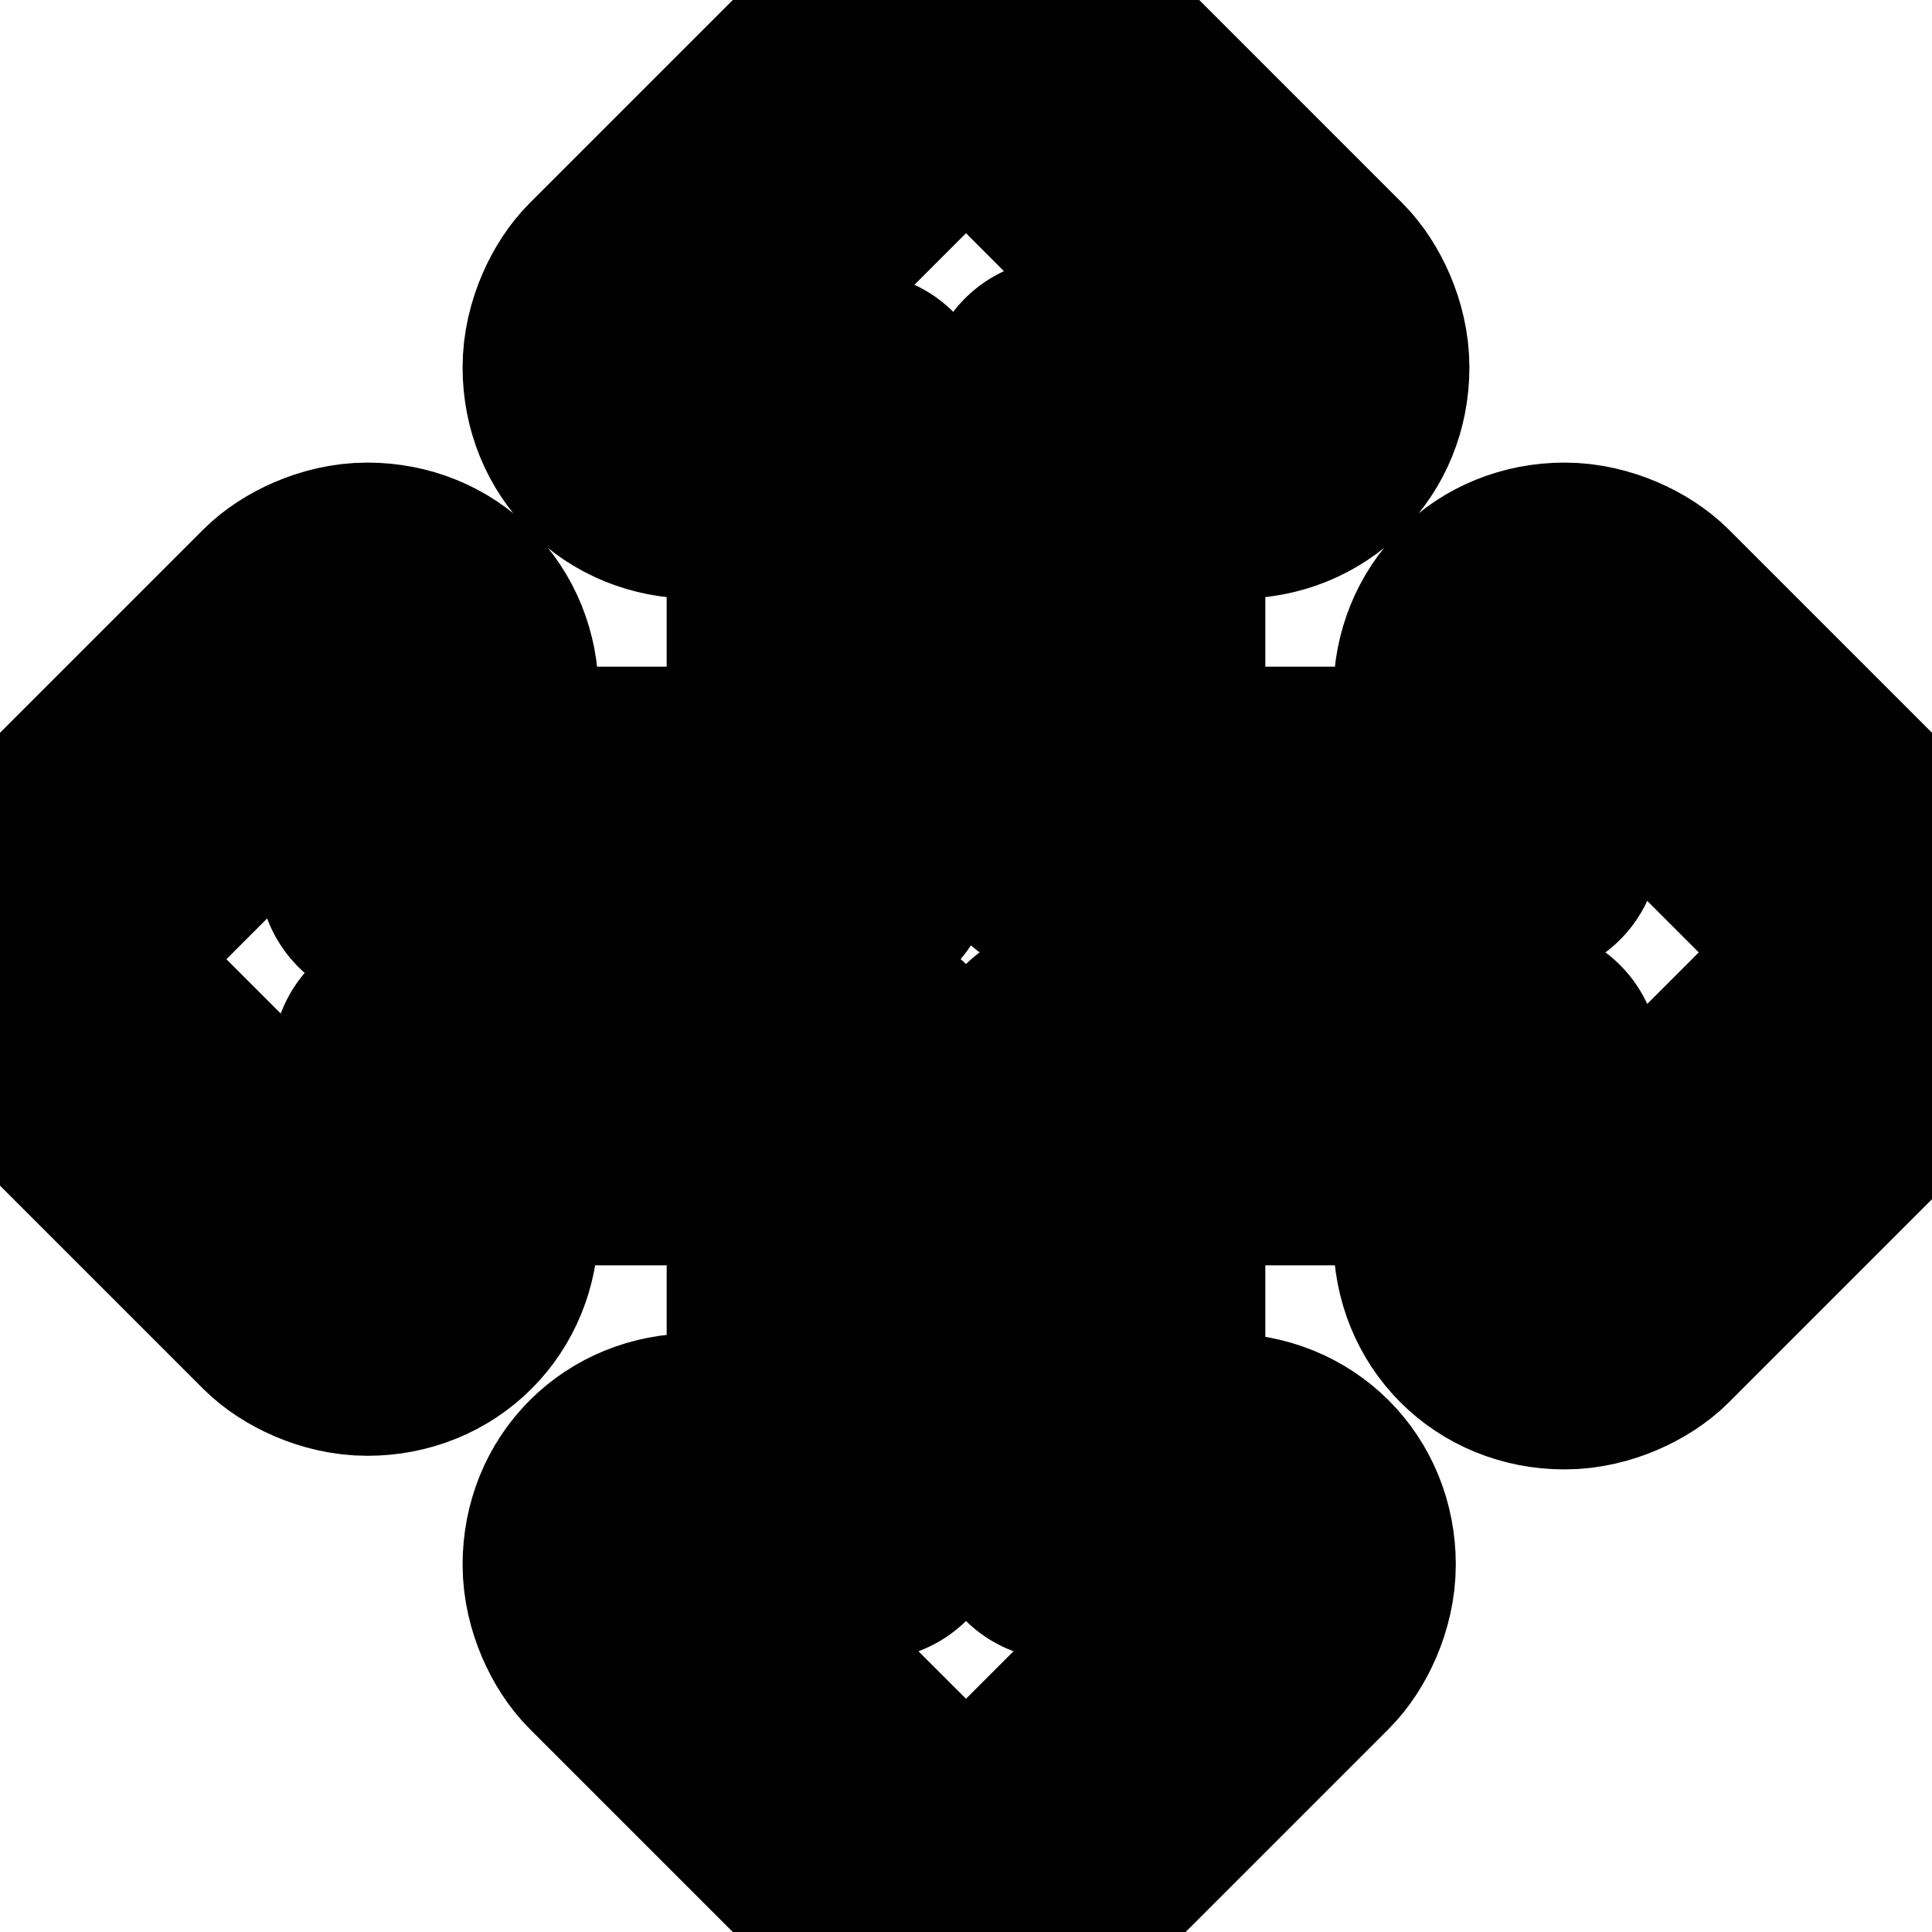
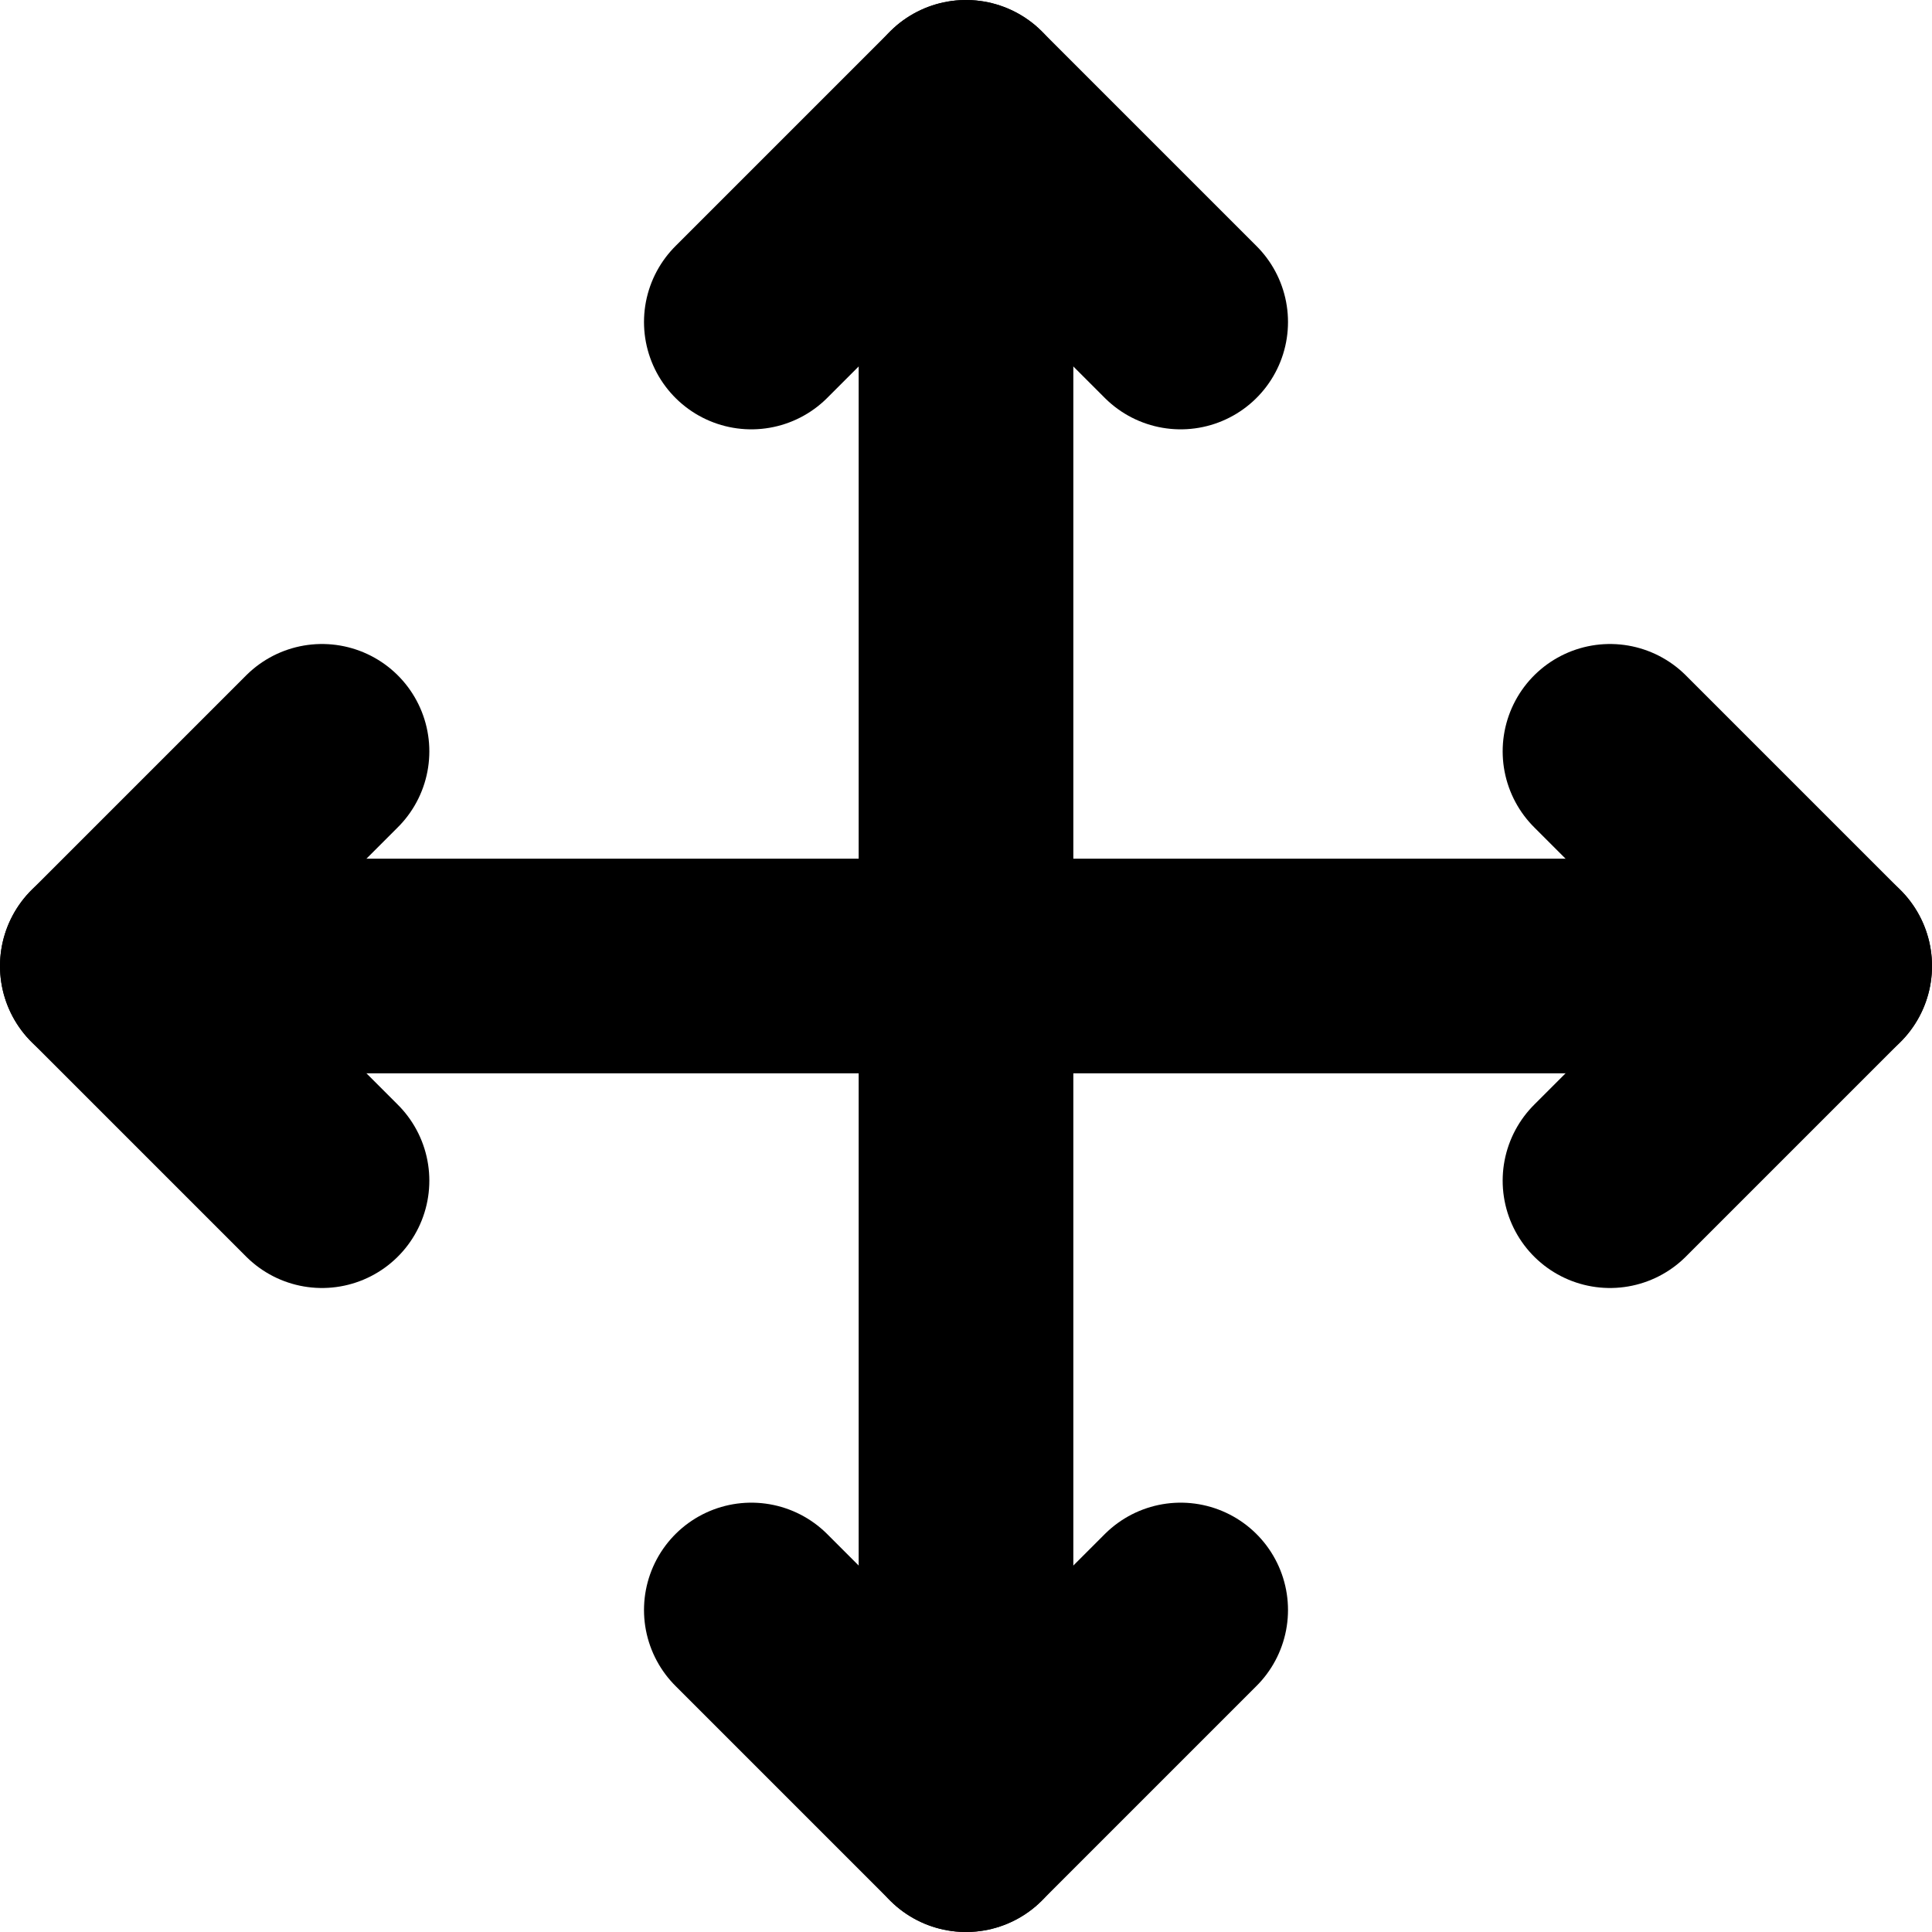
- <svg xmlns="http://www.w3.org/2000/svg" viewBox="0 0 14.2 14.2" aria-labelledby="title" stroke="currentColor" width="1em" height="1em" fill="none" stroke-width="2" stroke-linecap="round" stroke-linejoin="round">
-   <path d="M7.1,14.2c-0.2,0-0.4-0.1-0.5-0.2l-2-2c-0.1-0.1-0.2-0.3-0.2-0.5c0-0.4,0.3-0.7,0.7-0.7h0.8V8.3H3.4V9  c0,0.4-0.3,0.7-0.7,0.7c-0.2,0-0.4-0.1-0.5-0.2l-2-2C0.1,7.4,0,7.3,0,7.1c0-0.2,0.1-0.4,0.2-0.5l2-2c0.1-0.1,0.3-0.2,0.5-0.2  c0.4,0,0.7,0.3,0.7,0.7v0.8h2.5l0-2.5H5.1c-0.4,0-0.7-0.3-0.7-0.7c0-0.2,0.1-0.4,0.2-0.5l2-2C6.7,0.1,6.9,0,7.1,0  c0.2,0,0.4,0.1,0.5,0.2l2,2c0.1,0.1,0.2,0.3,0.2,0.5c0,0.4-0.3,0.7-0.7,0.7H8.3v2.5h2.5V5.1c0-0.4,0.3-0.7,0.7-0.7  c0.2,0,0.4,0.1,0.5,0.2l2,2c0.1,0.1,0.2,0.3,0.2,0.5S14.1,7.4,14,7.6l-2,2c-0.1,0.1-0.3,0.2-0.5,0.2c-0.4,0-0.7-0.3-0.7-0.7V8.3H8.3  v2.5H9c0.4,0,0.7,0.3,0.7,0.7c0,0.2-0.1,0.4-0.2,0.5l-2,2C7.4,14.1,7.3,14.2,7.1,14.2z M5.1,11.2c-0.1,0-0.3,0.1-0.3,0.3  c0,0.1,0,0.1,0.1,0.2l2,2c0.1,0.1,0.1,0.1,0.2,0.1c0.1,0,0.1,0,0.2-0.1l2-2c0.1-0.1,0.1-0.1,0.1-0.2c0-0.1-0.1-0.3-0.3-0.3H7.8  l0-3.4h3.4V9c0,0.1,0.1,0.3,0.3,0.3c0.1,0,0.1,0,0.2-0.1l2-2c0.1-0.1,0.1-0.1,0.1-0.2c0-0.1,0-0.1-0.1-0.2l-2-2  c-0.1-0.1-0.1-0.1-0.2-0.1c-0.1,0-0.3,0.1-0.3,0.3v1.2l-3.4,0V2.9H9c0.1,0,0.3-0.1,0.3-0.3c0-0.1,0-0.1-0.1-0.2l-2-2  C7.2,0.5,7.2,0.4,7.1,0.4c-0.1,0-0.1,0-0.2,0.1l-2,2C4.9,2.5,4.8,2.6,4.8,2.7c0,0.1,0.1,0.3,0.3,0.3h1.2v3.4H2.9V5.1  c0-0.1-0.1-0.3-0.3-0.3c-0.1,0-0.1,0-0.2,0.1l-2,2C0.5,6.9,0.4,7,0.4,7.1c0,0.1,0,0.1,0.1,0.2l2,2c0.1,0.1,0.1,0.1,0.2,0.1  c0.1,0,0.3-0.1,0.3-0.3V7.8h3.4v3.4L5.1,11.2L5.1,11.2z" />
+ <svg xmlns="http://www.w3.org/2000/svg" viewBox="0 0 18 18" aria-labelledby="title" stroke="currentColor" width="1em" height="1em" fill="none" stroke-width="2" stroke-linecap="round" stroke-linejoin="round">
+   <g fill="none" stroke-width="2" stroke-linecap="round" stroke-linejoin="round">
+     <path d="M9,1 L9,17" />
+     <path d="M1,9 L17,9" />
+     <polyline points="7 3 9 1 11 3" />
+     <polyline points="15 11 17 9 15 7" />
+     <polyline points="11 15 9 17 7 15" />
+     <polyline points="3 7 1 9 3 11" />
+   </g>
</svg>
